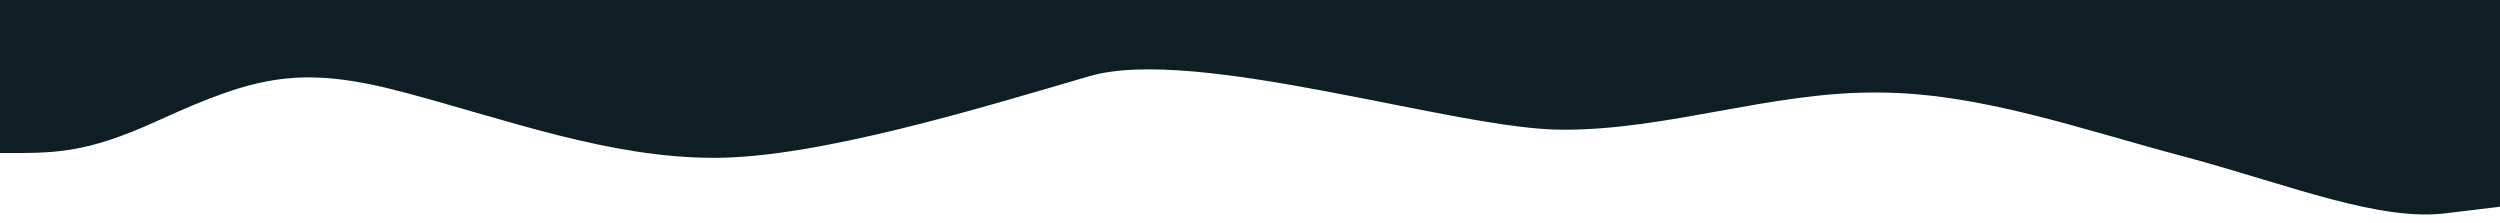
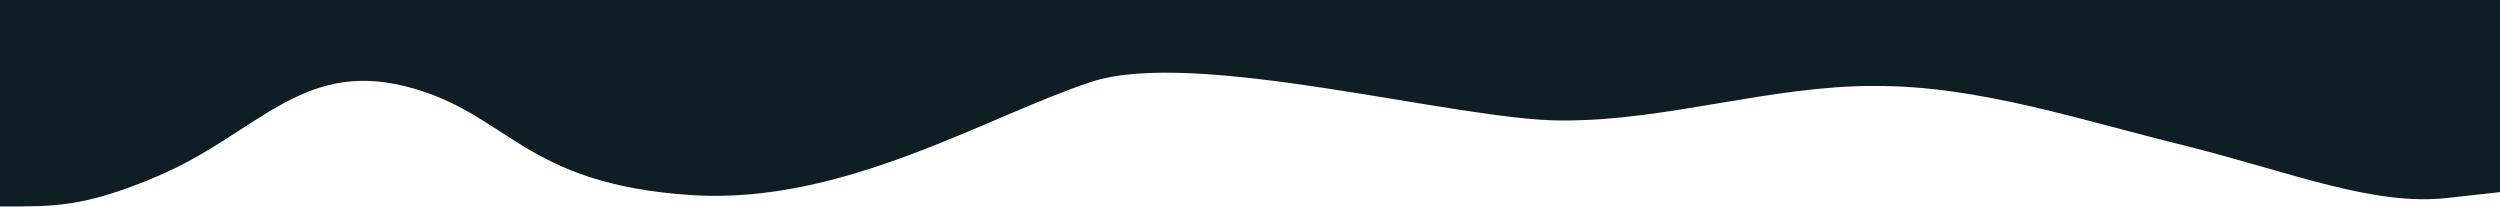
- <svg xmlns="http://www.w3.org/2000/svg" id="Layer_1" data-name="Layer 1" viewBox="0 0 1440 128">
+ <svg xmlns="http://www.w3.org/2000/svg" id="Layer_1" data-name="Layer 1" viewBox="0 0 1550 128">
  <defs>
    <style>
      .cls-1 {
        fill: #0e1e24;
      }
    </style>
  </defs>
-   <path class="cls-1" d="M1440,119.06l-30,3.64c-38.56,5.3-90-15.7-150-32-60-15.7-120-37.7-180-37.4-60-.3-120,21.7-180,21.4-60,.3-211.11-48.78-272.72-30.76-60.68,17.72-155.87,46.98-215.87,46.98s-118.26-21.61-178.26-37.61c-60-16-85.54-9.64-142.04,16.12C48.25,88.97,31.21,88.14,0,88.14v39.86S0,0,0,0H30c30,0,90,0,150,0s120,0,180,0,120,0,180,0,120,0,180,0c60,0,120,0,180,0h180c60,0,120,0,180,0,60,0,120,0,150,0h30V119.06Z" />
+   <path class="cls-1" d="M1550,119.1l-32.29,3.6c-45.6,5.3-96.87-15.7-161.46-32-64.58-15.7-129.17-37.7-193.75-37.4-64.58-.3-129.17,21.7-193.75,21.4-64.58,.3-227.98-45.5-292.56-23.8-64.58,21.3-153.17,76-246.92,70.1-106.24-6.8-113.77-51.6-178.36-67.6-64.58-16-92.57,30.2-153.39,55.9-46.07,19.5-63.94,18.7-97.52,18.7H0V0H32.29c32.29,0,96.87,0,161.46,0,64.58,0,129.17,0,193.75,0s129.17,0,193.75,0c64.58,0,129.17,0,193.75,0,64.58,0,129.17,0,193.75,0h193.75c64.58,0,129.17,0,193.75,0,64.58,0,129.17,0,161.46,0h32.29V119.1Z" />
</svg>
